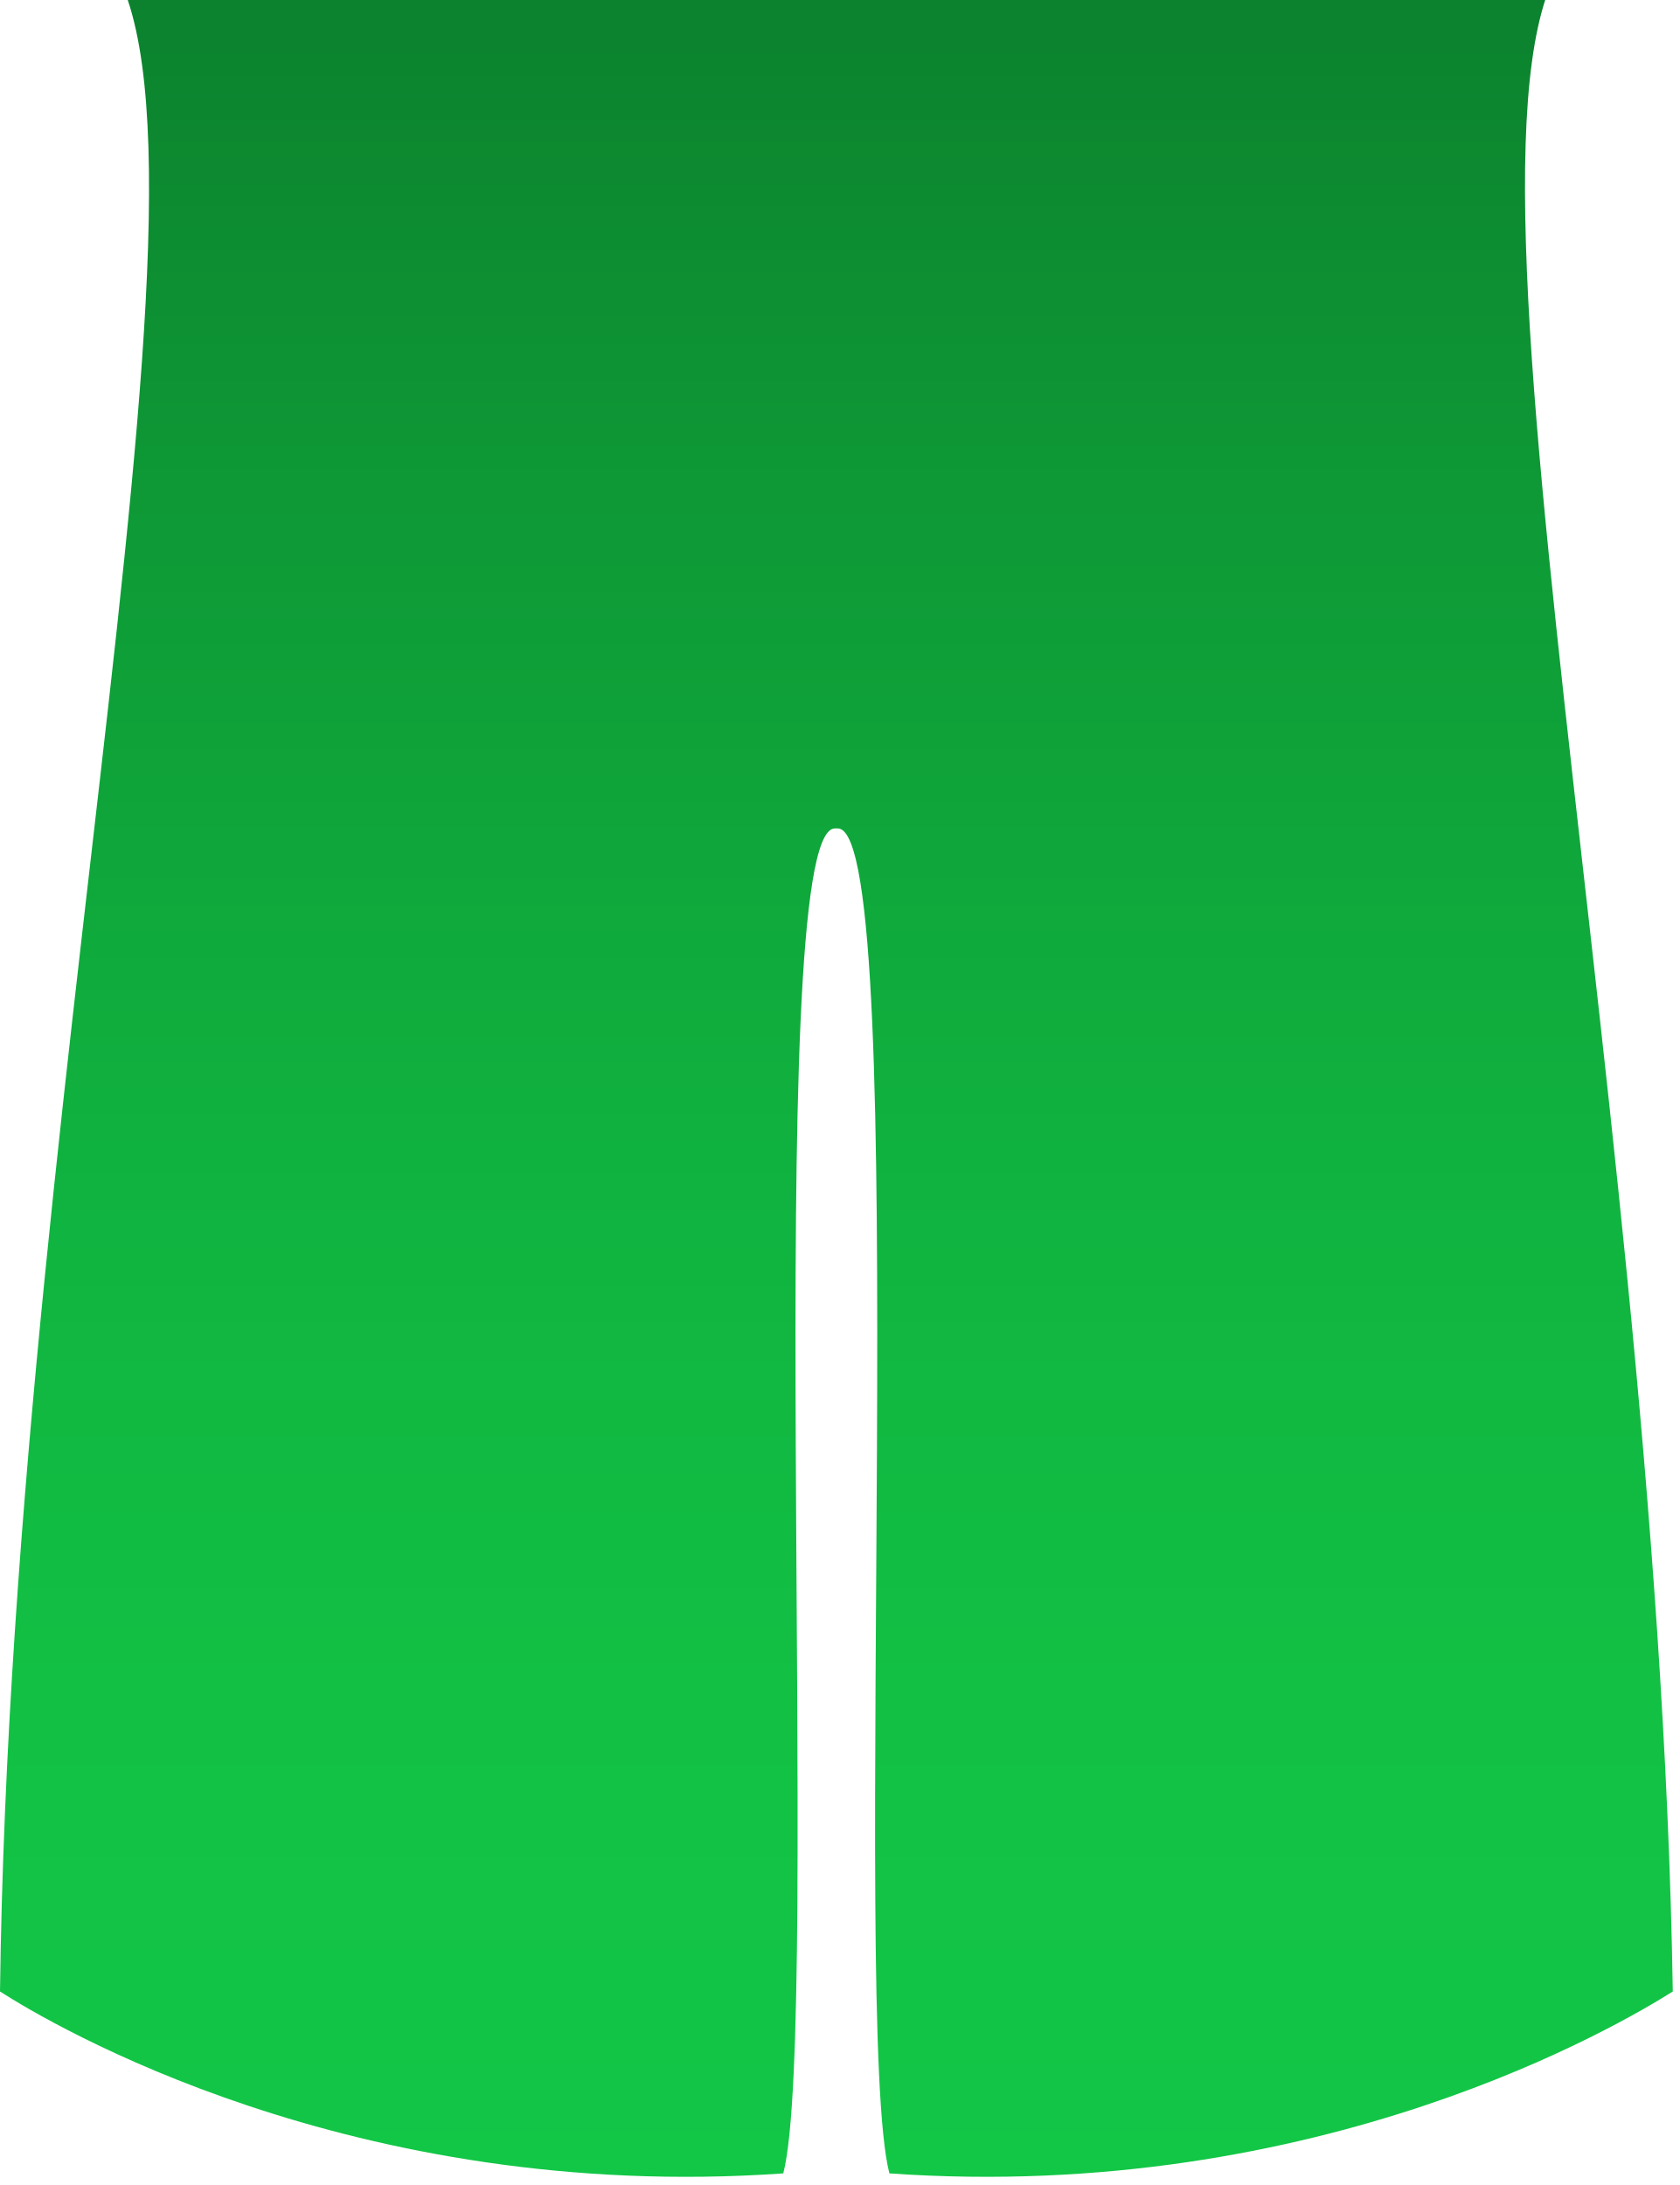
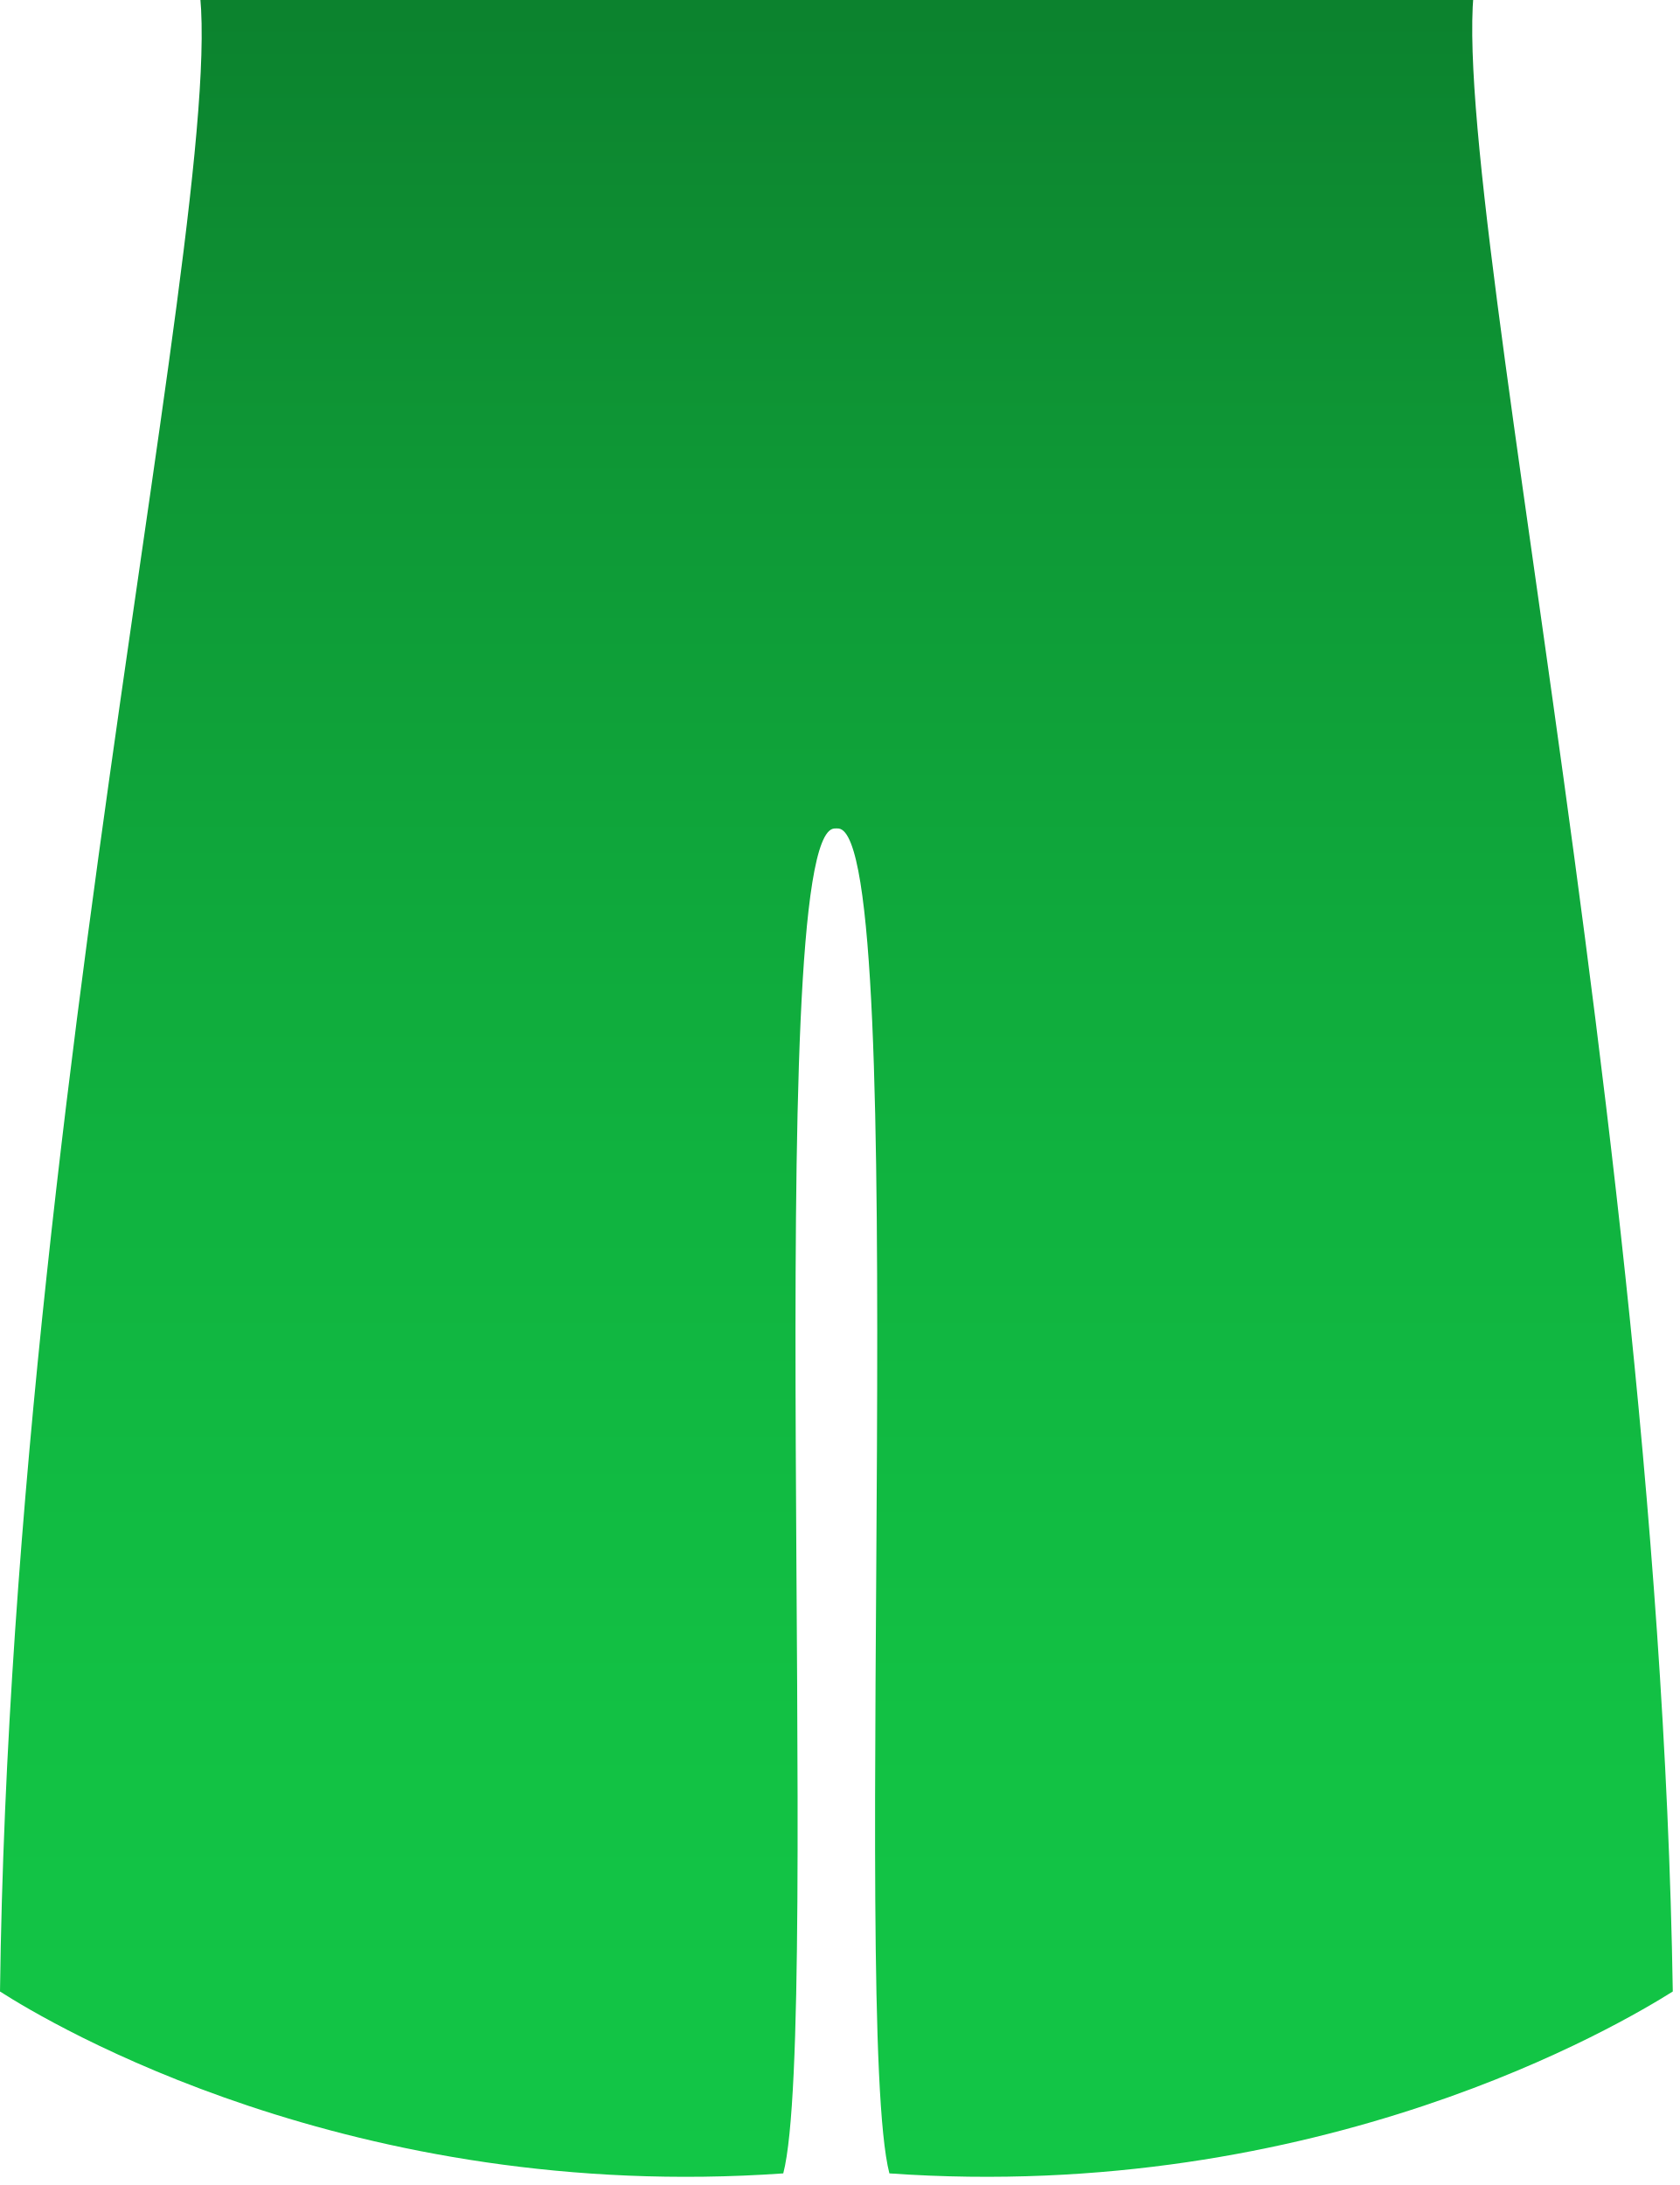
<svg xmlns="http://www.w3.org/2000/svg" width="123" height="160" viewBox="0 0 123 160" fill="none">
-   <path d="M117.21 -5.0L5.27 -5.0C20.2 3.53949e-06 0.88 75.64 -1.52588e-05 145.83C3.69 148.2 25.77 161.37 57.35 159.15C60.22 148.15 55.68 61.22 61.07 60.67C61.183 60.66 61.297 60.66 61.41 60.67C66.8 61.35 62.25 148.06 65.12 159.15C96.71 161.37 118.79 148.15 122.48 145.83C121.39 76.17 102.57 -0.74 117.21 -5.0Z" fill="url(#paint0_linear_127_322)" />
+   <path d="M109.21 -4.0L13.27 -4.0C20.2 3.53949e-06 0.88 75.64 -1.52588e-05 145.83C3.69 148.2 25.77 161.37 57.35 159.15C60.22 148.15 55.68 61.22 61.07 60.67C61.183 60.66 61.297 60.66 61.41 60.67C66.8 61.35 62.25 148.06 65.12 159.15C96.71 161.37 118.79 148.15 122.48 145.83C121.39 76.17 102.57 -0.74 109.21 -4.0Z" fill="url(#paint0_linear_127_322)" />
  <defs>
    <linearGradient id="paint0_linear_127_322" x1="61.24" y1="159.4" x2="61.24" y2="6.7472e-06" gradientUnits="userSpaceOnUse">
      <stop stop-color="#12C646" />
      <stop offset="0.21" stop-color="#12C144" />
      <stop offset="0.47" stop-color="#10B23F" />
      <stop offset="0.77" stop-color="#0E9936" />
      <stop offset="1" stop-color="#0C822E" />
    </linearGradient>
  </defs>
</svg>
